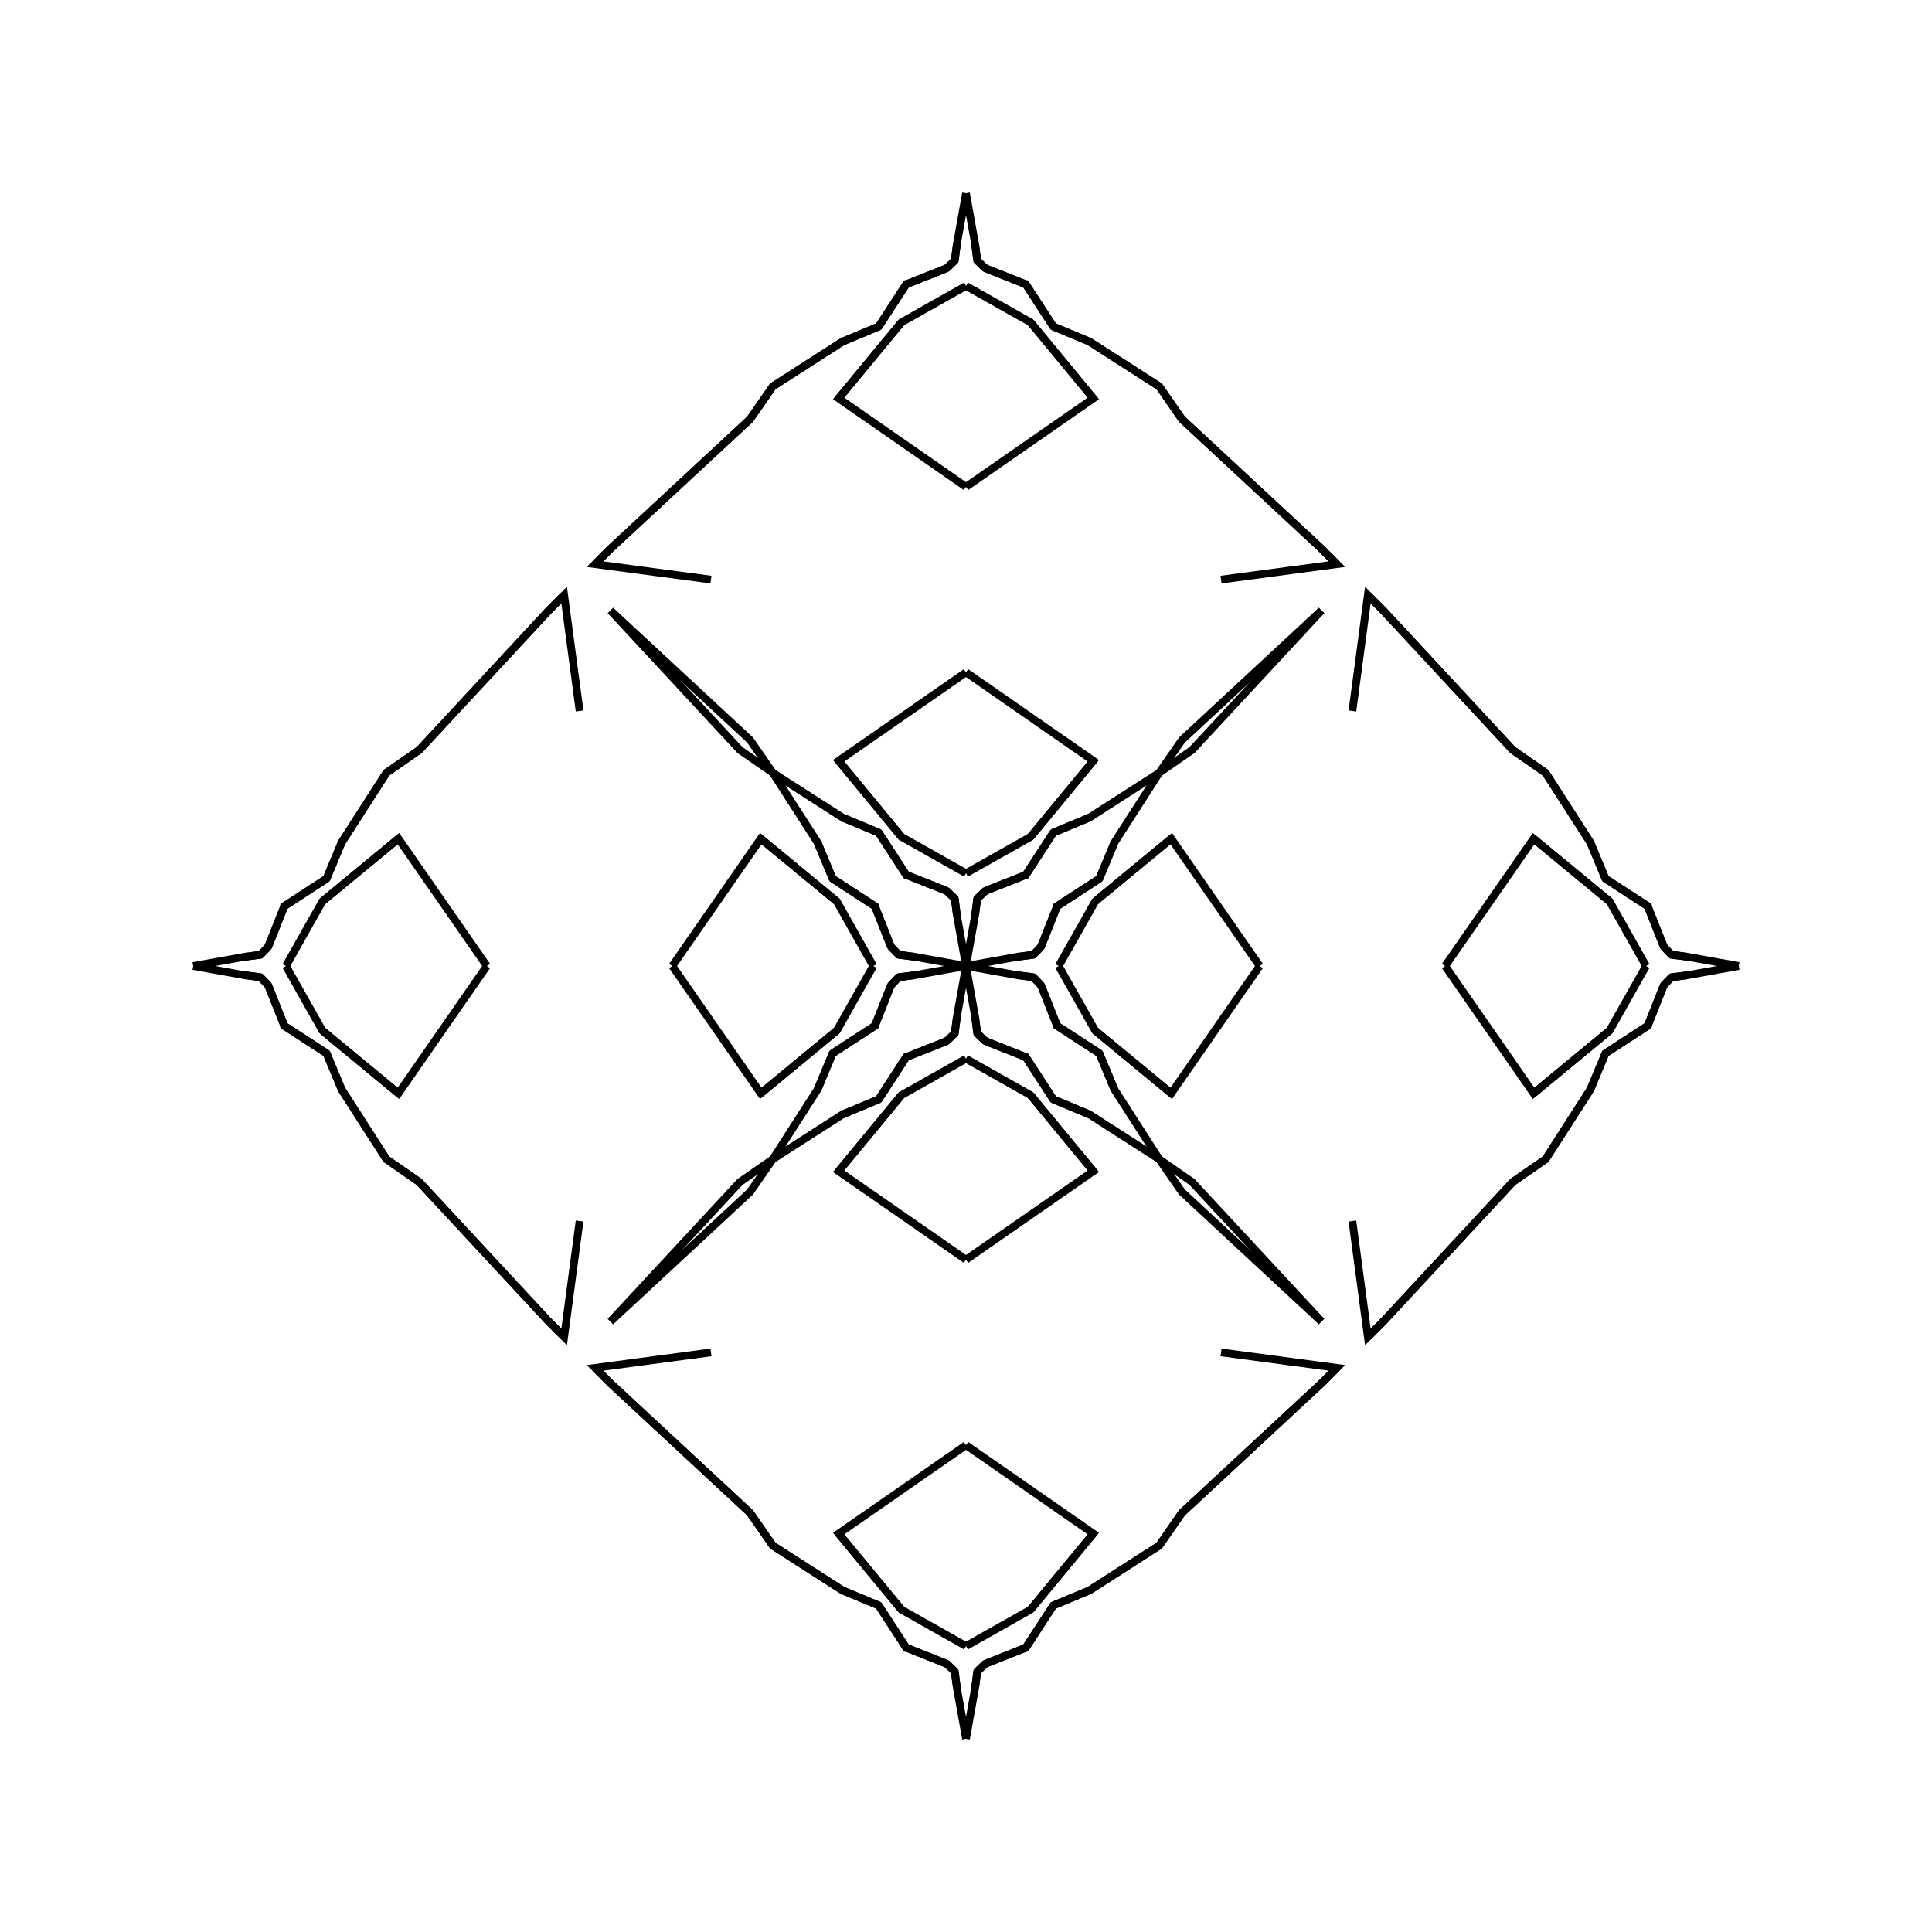
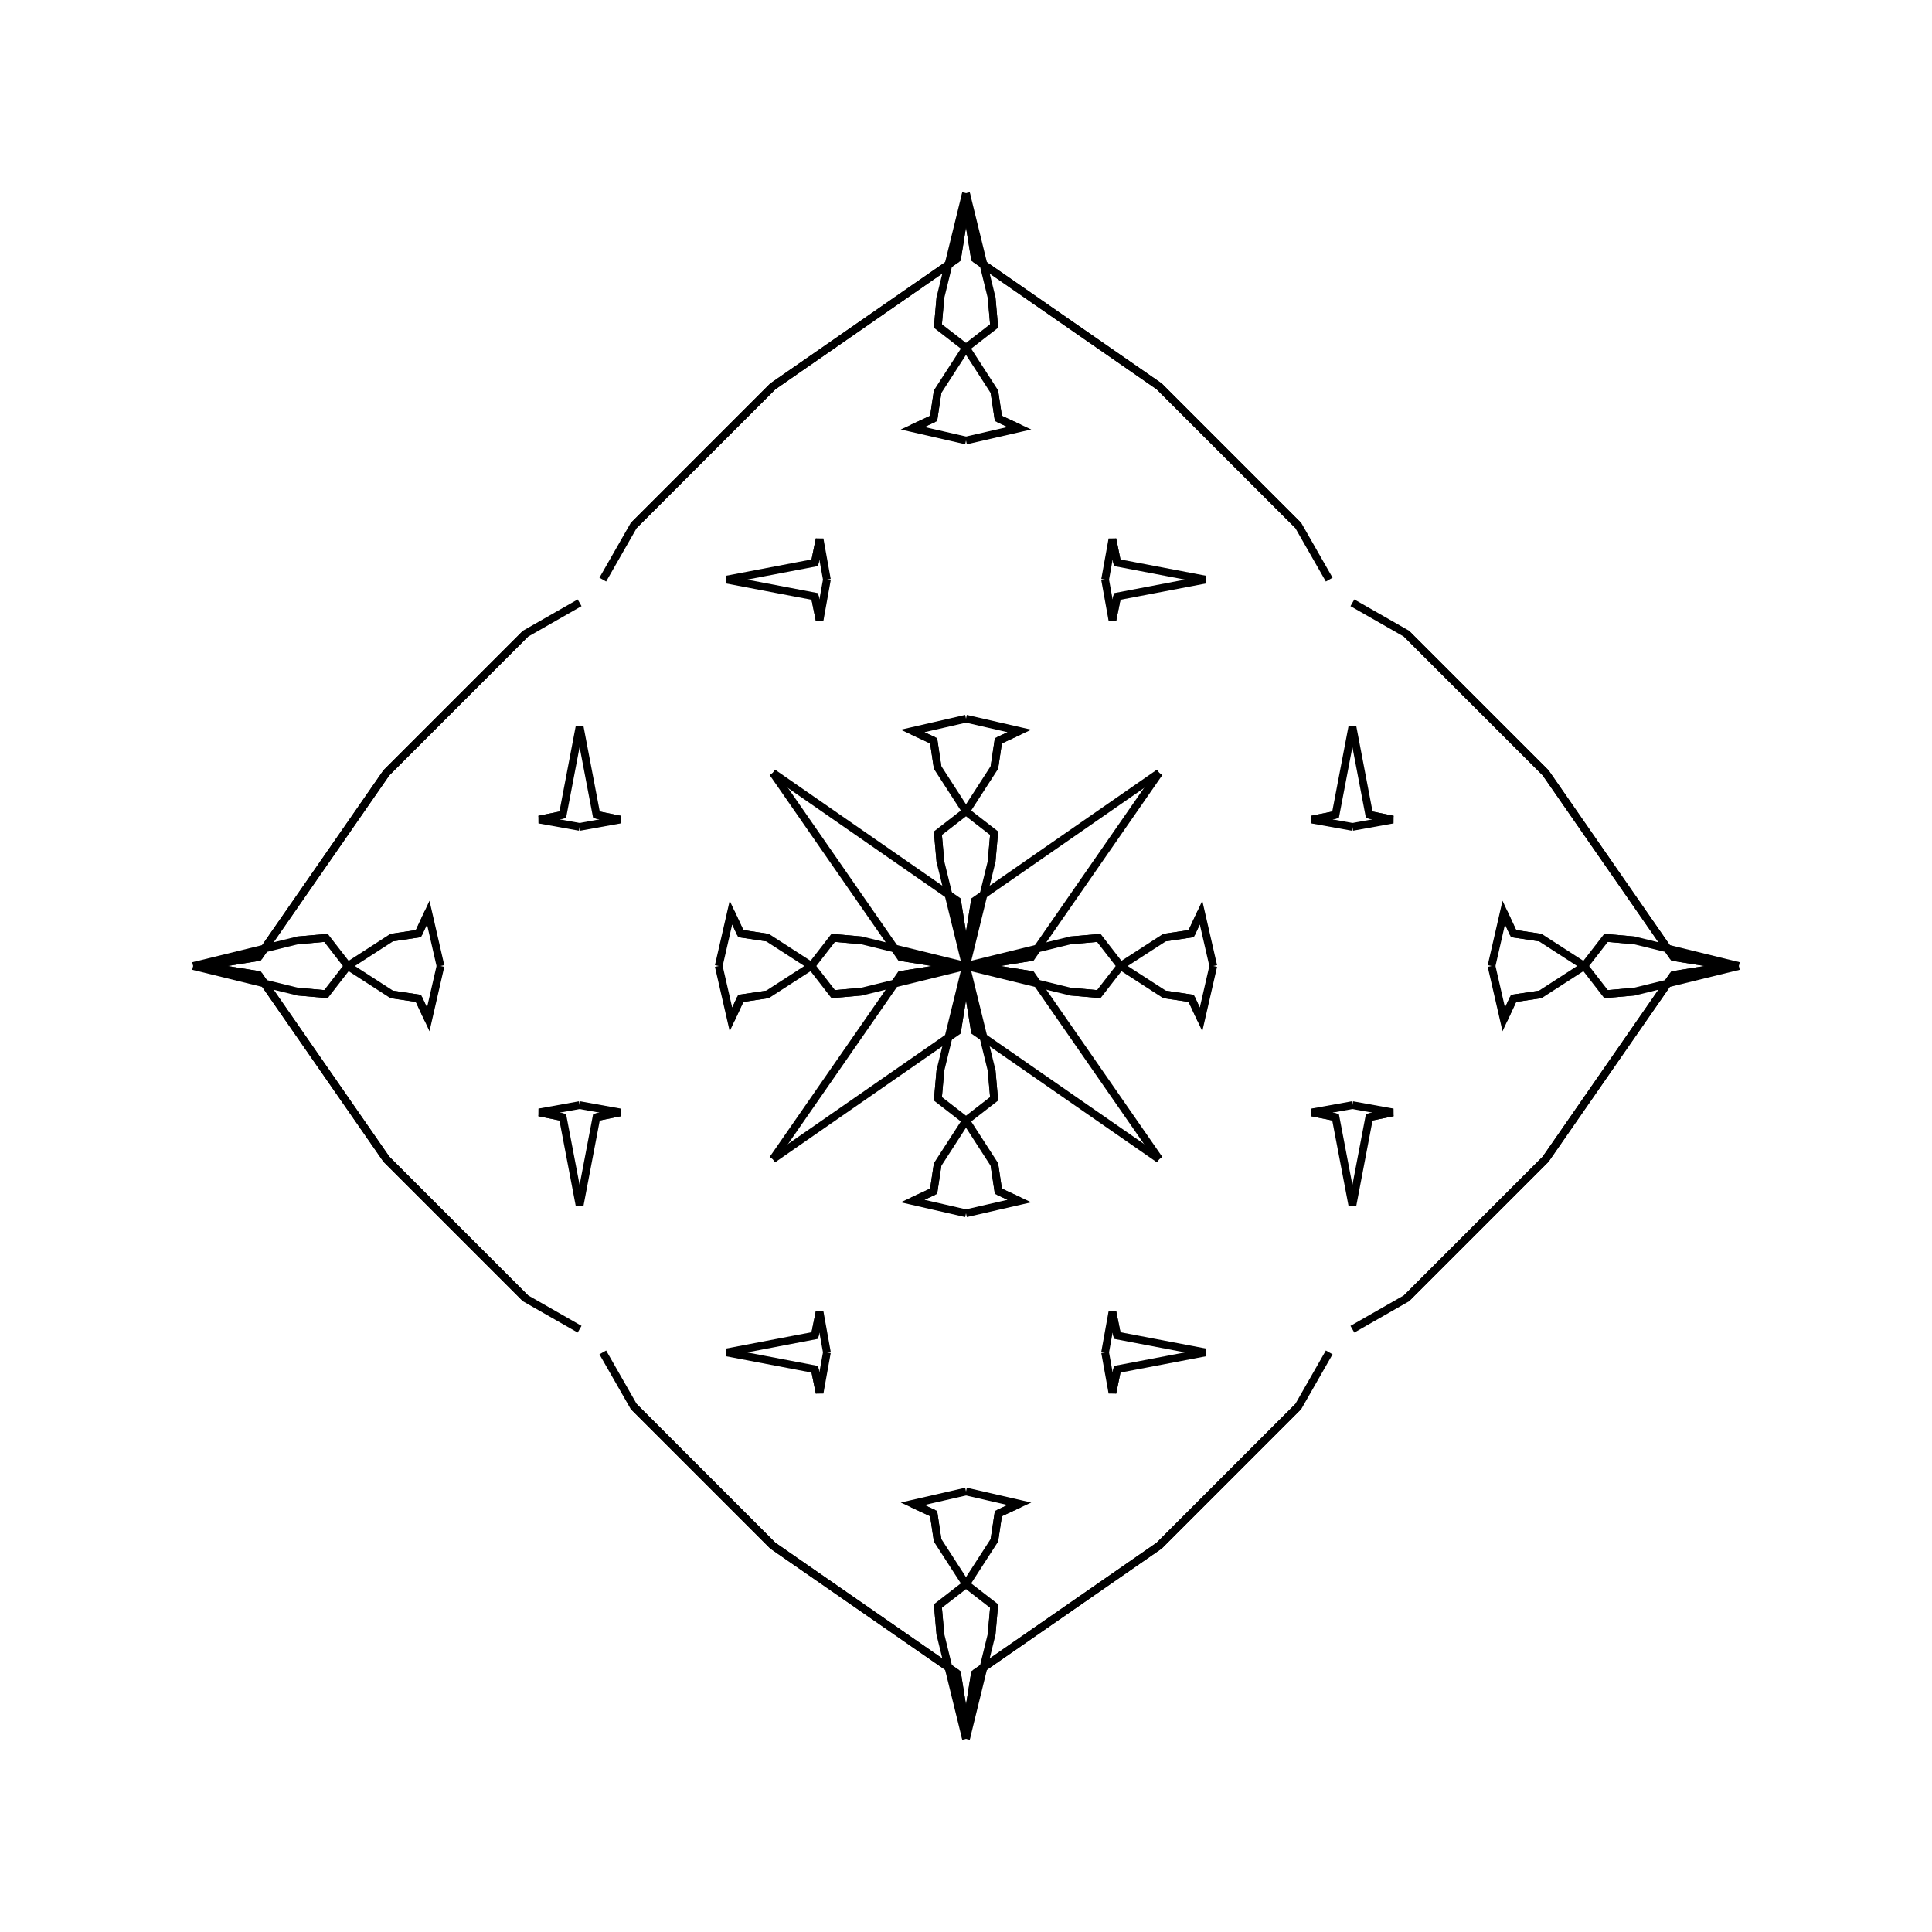
<svg xmlns="http://www.w3.org/2000/svg" width="250" height="250" viewBox="-125.0 -125.0 250 250">
  <defs>
</defs>
-   <path d="M12.0,-0.0 L16.715,-8.357 L26.556,-16.479" fill-opacity="0" stroke="black" stroke-width="1" />
-   <path d="M12.0,-0.0 L16.715,8.357 L26.556,16.479" fill-opacity="0" stroke="black" stroke-width="1" />
-   <path d="M16.715,-8.357 L26.556,-16.479 L38.0,-0.0" fill-opacity="0" stroke="black" stroke-width="1" />
-   <path d="M16.715,8.357 L26.556,16.479 L38.0,-0.0" fill-opacity="0" stroke="black" stroke-width="1" />
-   <path d="M33.0,50.0 L48.0,52.0 L46.0,54.0" fill-opacity="0" stroke="black" stroke-width="1" />
-   <path d="M33.0,-50.0 L48.0,-52.0 L46.0,-54.0" fill-opacity="0" stroke="black" stroke-width="1" />
-   <path d="M48.0,52.0 L46.0,54.0 L27.944,70.754" fill-opacity="0" stroke="black" stroke-width="1" />
-   <path d="M48.0,-52.0 L46.0,-54.0 L27.944,-70.754" fill-opacity="0" stroke="black" stroke-width="1" />
-   <path d="M46.0,-46.0 L29.246,-27.944 L25.0,-25.0" fill-opacity="0" stroke="black" stroke-width="1" />
-   <path d="M46.0,46.0 L29.246,27.944 L25.0,25.0" fill-opacity="0" stroke="black" stroke-width="1" />
-   <path d="M27.944,70.754 L25.0,75.0 L15.972,80.797" fill-opacity="0" stroke="black" stroke-width="1" />
-   <path d="M27.944,-70.754 L25.0,-75.0 L15.972,-80.797" fill-opacity="0" stroke="black" stroke-width="1" />
-   <path d="M25.0,-25.0 L19.203,-15.972 L17.257,-11.296" fill-opacity="0" stroke="black" stroke-width="1" />
-   <path d="M25.0,25.0 L19.203,15.972 L17.257,11.296" fill-opacity="0" stroke="black" stroke-width="1" />
-   <path d="M19.203,-15.972 L17.257,-11.296 L11.742,-7.711" fill-opacity="0" stroke="black" stroke-width="1" />
-   <path d="M19.203,15.972 L17.257,11.296 L11.742,7.711" fill-opacity="0" stroke="black" stroke-width="1" />
-   <path d="M17.257,-11.296 L11.742,-7.711 L11.701,-7.519" fill-opacity="0" stroke="black" stroke-width="1" />
-   <path d="M17.257,11.296 L11.742,7.711 L11.701,7.519" fill-opacity="0" stroke="black" stroke-width="1" />
-   <path d="M11.742,-7.711 L11.701,-7.519 L9.705,-2.485" fill-opacity="0" stroke="black" stroke-width="1" />
-   <path d="M11.742,7.711 L11.701,7.519 L9.705,2.485" fill-opacity="0" stroke="black" stroke-width="1" />
-   <path d="M11.701,-7.519 L9.705,-2.485 L8.713,-1.455" fill-opacity="0" stroke="black" stroke-width="1" />
-   <path d="M11.701,7.519 L9.705,2.485 L8.713,1.455" fill-opacity="0" stroke="black" stroke-width="1" />
-   <path d="M9.705,-2.485 L8.713,-1.455 L6.631,-1.188" fill-opacity="0" stroke="black" stroke-width="1" />
-   <path d="M9.705,2.485 L8.713,1.455 L6.631,1.188" fill-opacity="0" stroke="black" stroke-width="1" />
-   <path d="M8.713,-1.455 L6.631,-1.188 L0.0,-0.0" fill-opacity="0" stroke="black" stroke-width="1" />
-   <path d="M8.713,1.455 L6.631,1.188 L0.0,-0.0" fill-opacity="0" stroke="black" stroke-width="1" />
-   <path d="M-12.0,-0.0 L-16.715,-8.357 L-26.556,-16.479" fill-opacity="0" stroke="black" stroke-width="1" />
-   <path d="M-12.0,-0.0 L-16.715,8.357 L-26.556,16.479" fill-opacity="0" stroke="black" stroke-width="1" />
-   <path d="M-16.715,-8.357 L-26.556,-16.479 L-38.0,-0.0" fill-opacity="0" stroke="black" stroke-width="1" />
-   <path d="M-16.715,8.357 L-26.556,16.479 L-38.0,-0.0" fill-opacity="0" stroke="black" stroke-width="1" />
-   <path d="M-33.0,50.0 L-48.0,52.0 L-46.0,54.0" fill-opacity="0" stroke="black" stroke-width="1" />
-   <path d="M-33.0,-50.0 L-48.0,-52.0 L-46.0,-54.0" fill-opacity="0" stroke="black" stroke-width="1" />
-   <path d="M-48.0,52.0 L-46.0,54.0 L-27.944,70.754" fill-opacity="0" stroke="black" stroke-width="1" />
-   <path d="M-48.0,-52.0 L-46.0,-54.0 L-27.944,-70.754" fill-opacity="0" stroke="black" stroke-width="1" />
-   <path d="M-46.0,-46.0 L-29.246,-27.944 L-25.0,-25.0" fill-opacity="0" stroke="black" stroke-width="1" />
-   <path d="M-46.0,46.0 L-29.246,27.944 L-25.0,25.0" fill-opacity="0" stroke="black" stroke-width="1" />
-   <path d="M-27.944,70.754 L-25.0,75.0 L-15.972,80.797" fill-opacity="0" stroke="black" stroke-width="1" />
-   <path d="M-27.944,-70.754 L-25.0,-75.0 L-15.972,-80.797" fill-opacity="0" stroke="black" stroke-width="1" />
-   <path d="M-25.0,-25.0 L-19.203,-15.972 L-17.257,-11.296" fill-opacity="0" stroke="black" stroke-width="1" />
-   <path d="M-25.0,25.0 L-19.203,15.972 L-17.257,11.296" fill-opacity="0" stroke="black" stroke-width="1" />
-   <path d="M-19.203,-15.972 L-17.257,-11.296 L-11.742,-7.711" fill-opacity="0" stroke="black" stroke-width="1" />
-   <path d="M-19.203,15.972 L-17.257,11.296 L-11.742,7.711" fill-opacity="0" stroke="black" stroke-width="1" />
-   <path d="M-17.257,-11.296 L-11.742,-7.711 L-11.701,-7.519" fill-opacity="0" stroke="black" stroke-width="1" />
-   <path d="M-17.257,11.296 L-11.742,7.711 L-11.701,7.519" fill-opacity="0" stroke="black" stroke-width="1" />
-   <path d="M-11.742,-7.711 L-11.701,-7.519 L-9.705,-2.485" fill-opacity="0" stroke="black" stroke-width="1" />
-   <path d="M-11.742,7.711 L-11.701,7.519 L-9.705,2.485" fill-opacity="0" stroke="black" stroke-width="1" />
-   <path d="M-11.701,-7.519 L-9.705,-2.485 L-8.713,-1.455" fill-opacity="0" stroke="black" stroke-width="1" />
-   <path d="M-11.701,7.519 L-9.705,2.485 L-8.713,1.455" fill-opacity="0" stroke="black" stroke-width="1" />
-   <path d="M-9.705,-2.485 L-8.713,-1.455 L-6.631,-1.188" fill-opacity="0" stroke="black" stroke-width="1" />
-   <path d="M-9.705,2.485 L-8.713,1.455 L-6.631,1.188" fill-opacity="0" stroke="black" stroke-width="1" />
-   <path d="M-8.713,-1.455 L-6.631,-1.188 L0.0,-0.0" fill-opacity="0" stroke="black" stroke-width="1" />
-   <path d="M-8.713,1.455 L-6.631,1.188 L0.0,-0.0" fill-opacity="0" stroke="black" stroke-width="1" />
-   <path d="M88.0,-0.0 L83.285,8.357 L73.444,16.479" fill-opacity="0" stroke="black" stroke-width="1" />
-   <path d="M88.0,-0.0 L83.285,-8.357 L73.444,-16.479" fill-opacity="0" stroke="black" stroke-width="1" />
-   <path d="M83.285,8.357 L73.444,16.479 L62.0,-0.0" fill-opacity="0" stroke="black" stroke-width="1" />
-   <path d="M83.285,-8.357 L73.444,-16.479 L62.0,-0.0" fill-opacity="0" stroke="black" stroke-width="1" />
-   <path d="M50.0,33.0 L52.0,48.0 L54.0,46.0" fill-opacity="0" stroke="black" stroke-width="1" />
-   <path d="M50.0,-33.0 L52.0,-48.0 L54.0,-46.0" fill-opacity="0" stroke="black" stroke-width="1" />
-   <path d="M52.0,48.0 L54.0,46.0 L70.754,27.944" fill-opacity="0" stroke="black" stroke-width="1" />
-   <path d="M52.0,-48.0 L54.0,-46.0 L70.754,-27.944" fill-opacity="0" stroke="black" stroke-width="1" />
-   <path d="M54.0,46.0 L70.754,27.944 L75.0,25.0" fill-opacity="0" stroke="black" stroke-width="1" />
-   <path d="M54.0,-46.0 L70.754,-27.944 L75.0,-25.0" fill-opacity="0" stroke="black" stroke-width="1" />
-   <path d="M70.754,27.944 L75.0,25.0 L80.797,15.972" fill-opacity="0" stroke="black" stroke-width="1" />
-   <path d="M70.754,-27.944 L75.0,-25.0 L80.797,-15.972" fill-opacity="0" stroke="black" stroke-width="1" />
-   <path d="M75.0,25.0 L80.797,15.972 L82.743,11.296" fill-opacity="0" stroke="black" stroke-width="1" />
-   <path d="M75.0,-25.0 L80.797,-15.972 L82.743,-11.296" fill-opacity="0" stroke="black" stroke-width="1" />
-   <path d="M80.797,15.972 L82.743,11.296 L88.258,7.711" fill-opacity="0" stroke="black" stroke-width="1" />
-   <path d="M80.797,-15.972 L82.743,-11.296 L88.258,-7.711" fill-opacity="0" stroke="black" stroke-width="1" />
-   <path d="M82.743,11.296 L88.258,7.711 L88.299,7.519" fill-opacity="0" stroke="black" stroke-width="1" />
-   <path d="M82.743,-11.296 L88.258,-7.711 L88.299,-7.519" fill-opacity="0" stroke="black" stroke-width="1" />
-   <path d="M88.258,7.711 L88.299,7.519 L90.295,2.485" fill-opacity="0" stroke="black" stroke-width="1" />
-   <path d="M88.258,-7.711 L88.299,-7.519 L90.295,-2.485" fill-opacity="0" stroke="black" stroke-width="1" />
-   <path d="M88.299,7.519 L90.295,2.485 L91.287,1.455" fill-opacity="0" stroke="black" stroke-width="1" />
-   <path d="M88.299,-7.519 L90.295,-2.485 L91.287,-1.455" fill-opacity="0" stroke="black" stroke-width="1" />
-   <path d="M90.295,2.485 L91.287,1.455 L93.369,1.188" fill-opacity="0" stroke="black" stroke-width="1" />
-   <path d="M90.295,-2.485 L91.287,-1.455 L93.369,-1.188" fill-opacity="0" stroke="black" stroke-width="1" />
-   <path d="M91.287,1.455 L93.369,1.188 L100.0,-0.0" fill-opacity="0" stroke="black" stroke-width="1" />
-   <path d="M91.287,-1.455 L93.369,-1.188 L100.0,-0.0" fill-opacity="0" stroke="black" stroke-width="1" />
-   <path d="M0.0,-12.0 L8.357,-16.715 L16.479,-26.556" fill-opacity="0" stroke="black" stroke-width="1" />
-   <path d="M0.0,12.0 L8.357,16.715 L16.479,26.556" fill-opacity="0" stroke="black" stroke-width="1" />
-   <path d="M0.0,88.0 L8.357,83.285 L16.479,73.444" fill-opacity="0" stroke="black" stroke-width="1" />
-   <path d="M0.0,-88.0 L8.357,-83.285 L16.479,-73.444" fill-opacity="0" stroke="black" stroke-width="1" />
-   <path d="M8.357,-16.715 L16.479,-26.556 L0.0,-38.0" fill-opacity="0" stroke="black" stroke-width="1" />
-   <path d="M8.357,16.715 L16.479,26.556 L0.0,38.0" fill-opacity="0" stroke="black" stroke-width="1" />
-   <path d="M8.357,83.285 L16.479,73.444 L0.0,62.0" fill-opacity="0" stroke="black" stroke-width="1" />
-   <path d="M8.357,-83.285 L16.479,-73.444 L0.0,-62.0" fill-opacity="0" stroke="black" stroke-width="1" />
-   <path d="M46.0,-46.0 L27.944,-29.246 L25.0,-25.0" fill-opacity="0" stroke="black" stroke-width="1" />
-   <path d="M46.0,46.0 L27.944,29.246 L25.0,25.0" fill-opacity="0" stroke="black" stroke-width="1" />
-   <path d="M46.0,54.0 L27.944,70.754 L25.0,75.0" fill-opacity="0" stroke="black" stroke-width="1" />
-   <path d="M46.0,-54.0 L27.944,-70.754 L25.0,-75.0" fill-opacity="0" stroke="black" stroke-width="1" />
-   <path d="M25.0,-25.0 L15.972,-19.203 L11.296,-17.257" fill-opacity="0" stroke="black" stroke-width="1" />
-   <path d="M25.0,25.0 L15.972,19.203 L11.296,17.257" fill-opacity="0" stroke="black" stroke-width="1" />
-   <path d="M25.0,75.0 L15.972,80.797 L11.296,82.743" fill-opacity="0" stroke="black" stroke-width="1" />
-   <path d="M25.0,-75.0 L15.972,-80.797 L11.296,-82.743" fill-opacity="0" stroke="black" stroke-width="1" />
-   <path d="M15.972,-19.203 L11.296,-17.257 L7.711,-11.742" fill-opacity="0" stroke="black" stroke-width="1" />
-   <path d="M15.972,19.203 L11.296,17.257 L7.711,11.742" fill-opacity="0" stroke="black" stroke-width="1" />
-   <path d="M15.972,80.797 L11.296,82.743 L7.711,88.258" fill-opacity="0" stroke="black" stroke-width="1" />
-   <path d="M15.972,-80.797 L11.296,-82.743 L7.711,-88.258" fill-opacity="0" stroke="black" stroke-width="1" />
-   <path d="M11.296,-17.257 L7.711,-11.742 L7.519,-11.701" fill-opacity="0" stroke="black" stroke-width="1" />
-   <path d="M11.296,17.257 L7.711,11.742 L7.519,11.701" fill-opacity="0" stroke="black" stroke-width="1" />
-   <path d="M11.296,82.743 L7.711,88.258 L7.519,88.299" fill-opacity="0" stroke="black" stroke-width="1" />
-   <path d="M11.296,-82.743 L7.711,-88.258 L7.519,-88.299" fill-opacity="0" stroke="black" stroke-width="1" />
-   <path d="M7.711,-11.742 L7.519,-11.701 L2.485,-9.705" fill-opacity="0" stroke="black" stroke-width="1" />
-   <path d="M7.711,11.742 L7.519,11.701 L2.485,9.705" fill-opacity="0" stroke="black" stroke-width="1" />
-   <path d="M7.711,88.258 L7.519,88.299 L2.485,90.295" fill-opacity="0" stroke="black" stroke-width="1" />
-   <path d="M7.711,-88.258 L7.519,-88.299 L2.485,-90.295" fill-opacity="0" stroke="black" stroke-width="1" />
-   <path d="M7.519,-11.701 L2.485,-9.705 L1.455,-8.713" fill-opacity="0" stroke="black" stroke-width="1" />
-   <path d="M7.519,11.701 L2.485,9.705 L1.455,8.713" fill-opacity="0" stroke="black" stroke-width="1" />
-   <path d="M7.519,88.299 L2.485,90.295 L1.455,91.287" fill-opacity="0" stroke="black" stroke-width="1" />
-   <path d="M7.519,-88.299 L2.485,-90.295 L1.455,-91.287" fill-opacity="0" stroke="black" stroke-width="1" />
-   <path d="M2.485,-9.705 L1.455,-8.713 L1.188,-6.631" fill-opacity="0" stroke="black" stroke-width="1" />
-   <path d="M2.485,9.705 L1.455,8.713 L1.188,6.631" fill-opacity="0" stroke="black" stroke-width="1" />
-   <path d="M2.485,90.295 L1.455,91.287 L1.188,93.369" fill-opacity="0" stroke="black" stroke-width="1" />
-   <path d="M2.485,-90.295 L1.455,-91.287 L1.188,-93.369" fill-opacity="0" stroke="black" stroke-width="1" />
-   <path d="M1.455,-8.713 L1.188,-6.631 L0.0,-0.0" fill-opacity="0" stroke="black" stroke-width="1" />
-   <path d="M1.455,8.713 L1.188,6.631 L0.0,-0.0" fill-opacity="0" stroke="black" stroke-width="1" />
-   <path d="M1.455,91.287 L1.188,93.369 L0.0,100.0" fill-opacity="0" stroke="black" stroke-width="1" />
-   <path d="M1.455,-91.287 L1.188,-93.369 L0.0,-100.0" fill-opacity="0" stroke="black" stroke-width="1" />
-   <path d="M0.0,88.0 L-8.357,83.285 L-16.479,73.444" fill-opacity="0" stroke="black" stroke-width="1" />
-   <path d="M0.0,-12.0 L-8.357,-16.715 L-16.479,-26.556" fill-opacity="0" stroke="black" stroke-width="1" />
-   <path d="M0.0,12.0 L-8.357,16.715 L-16.479,26.556" fill-opacity="0" stroke="black" stroke-width="1" />
-   <path d="M0.0,-88.0 L-8.357,-83.285 L-16.479,-73.444" fill-opacity="0" stroke="black" stroke-width="1" />
-   <path d="M-8.357,83.285 L-16.479,73.444 L0.0,62.0" fill-opacity="0" stroke="black" stroke-width="1" />
-   <path d="M-8.357,-16.715 L-16.479,-26.556 L0.0,-38.0" fill-opacity="0" stroke="black" stroke-width="1" />
-   <path d="M-8.357,16.715 L-16.479,26.556 L0.0,38.0" fill-opacity="0" stroke="black" stroke-width="1" />
-   <path d="M-8.357,-83.285 L-16.479,-73.444 L0.0,-62.0" fill-opacity="0" stroke="black" stroke-width="1" />
-   <path d="M-46.0,54.0 L-27.944,70.754 L-25.0,75.0" fill-opacity="0" stroke="black" stroke-width="1" />
-   <path d="M-46.0,-46.0 L-27.944,-29.246 L-25.0,-25.0" fill-opacity="0" stroke="black" stroke-width="1" />
-   <path d="M-46.0,46.0 L-27.944,29.246 L-25.0,25.0" fill-opacity="0" stroke="black" stroke-width="1" />
-   <path d="M-46.0,-54.0 L-27.944,-70.754 L-25.0,-75.0" fill-opacity="0" stroke="black" stroke-width="1" />
-   <path d="M-25.0,75.0 L-15.972,80.797 L-11.296,82.743" fill-opacity="0" stroke="black" stroke-width="1" />
-   <path d="M-25.0,-25.0 L-15.972,-19.203 L-11.296,-17.257" fill-opacity="0" stroke="black" stroke-width="1" />
-   <path d="M-25.0,25.0 L-15.972,19.203 L-11.296,17.257" fill-opacity="0" stroke="black" stroke-width="1" />
-   <path d="M-25.0,-75.0 L-15.972,-80.797 L-11.296,-82.743" fill-opacity="0" stroke="black" stroke-width="1" />
-   <path d="M-15.972,80.797 L-11.296,82.743 L-7.711,88.258" fill-opacity="0" stroke="black" stroke-width="1" />
-   <path d="M-15.972,-19.203 L-11.296,-17.257 L-7.711,-11.742" fill-opacity="0" stroke="black" stroke-width="1" />
-   <path d="M-15.972,19.203 L-11.296,17.257 L-7.711,11.742" fill-opacity="0" stroke="black" stroke-width="1" />
-   <path d="M-15.972,-80.797 L-11.296,-82.743 L-7.711,-88.258" fill-opacity="0" stroke="black" stroke-width="1" />
-   <path d="M-11.296,82.743 L-7.711,88.258 L-7.519,88.299" fill-opacity="0" stroke="black" stroke-width="1" />
-   <path d="M-11.296,-17.257 L-7.711,-11.742 L-7.519,-11.701" fill-opacity="0" stroke="black" stroke-width="1" />
-   <path d="M-11.296,17.257 L-7.711,11.742 L-7.519,11.701" fill-opacity="0" stroke="black" stroke-width="1" />
-   <path d="M-11.296,-82.743 L-7.711,-88.258 L-7.519,-88.299" fill-opacity="0" stroke="black" stroke-width="1" />
-   <path d="M-7.711,88.258 L-7.519,88.299 L-2.485,90.295" fill-opacity="0" stroke="black" stroke-width="1" />
-   <path d="M-7.711,-11.742 L-7.519,-11.701 L-2.485,-9.705" fill-opacity="0" stroke="black" stroke-width="1" />
-   <path d="M-7.711,11.742 L-7.519,11.701 L-2.485,9.705" fill-opacity="0" stroke="black" stroke-width="1" />
-   <path d="M-7.711,-88.258 L-7.519,-88.299 L-2.485,-90.295" fill-opacity="0" stroke="black" stroke-width="1" />
-   <path d="M-7.519,88.299 L-2.485,90.295 L-1.455,91.287" fill-opacity="0" stroke="black" stroke-width="1" />
-   <path d="M-7.519,-11.701 L-2.485,-9.705 L-1.455,-8.713" fill-opacity="0" stroke="black" stroke-width="1" />
-   <path d="M-7.519,11.701 L-2.485,9.705 L-1.455,8.713" fill-opacity="0" stroke="black" stroke-width="1" />
-   <path d="M-7.519,-88.299 L-2.485,-90.295 L-1.455,-91.287" fill-opacity="0" stroke="black" stroke-width="1" />
-   <path d="M-2.485,90.295 L-1.455,91.287 L-1.188,93.369" fill-opacity="0" stroke="black" stroke-width="1" />
-   <path d="M-2.485,-9.705 L-1.455,-8.713 L-1.188,-6.631" fill-opacity="0" stroke="black" stroke-width="1" />
-   <path d="M-2.485,9.705 L-1.455,8.713 L-1.188,6.631" fill-opacity="0" stroke="black" stroke-width="1" />
-   <path d="M-2.485,-90.295 L-1.455,-91.287 L-1.188,-93.369" fill-opacity="0" stroke="black" stroke-width="1" />
-   <path d="M-1.455,91.287 L-1.188,93.369 L0.0,100.0" fill-opacity="0" stroke="black" stroke-width="1" />
-   <path d="M-1.455,-8.713 L-1.188,-6.631 L0.0,-0.0" fill-opacity="0" stroke="black" stroke-width="1" />
-   <path d="M-1.455,8.713 L-1.188,6.631 L0.0,-0.0" fill-opacity="0" stroke="black" stroke-width="1" />
-   <path d="M-1.455,-91.287 L-1.188,-93.369 L0.0,-100.0" fill-opacity="0" stroke="black" stroke-width="1" />
-   <path d="M-88.0,-0.0 L-83.285,-8.357 L-73.444,-16.479" fill-opacity="0" stroke="black" stroke-width="1" />
-   <path d="M-88.0,-0.0 L-83.285,8.357 L-73.444,16.479" fill-opacity="0" stroke="black" stroke-width="1" />
-   <path d="M-83.285,-8.357 L-73.444,-16.479 L-62.0,-0.0" fill-opacity="0" stroke="black" stroke-width="1" />
-   <path d="M-83.285,8.357 L-73.444,16.479 L-62.0,-0.0" fill-opacity="0" stroke="black" stroke-width="1" />
-   <path d="M-50.0,-33.0 L-52.0,-48.0 L-54.0,-46.0" fill-opacity="0" stroke="black" stroke-width="1" />
-   <path d="M-50.0,33.0 L-52.0,48.0 L-54.0,46.0" fill-opacity="0" stroke="black" stroke-width="1" />
-   <path d="M-52.0,-48.0 L-54.0,-46.0 L-70.754,-27.944" fill-opacity="0" stroke="black" stroke-width="1" />
-   <path d="M-52.0,48.0 L-54.0,46.0 L-70.754,27.944" fill-opacity="0" stroke="black" stroke-width="1" />
-   <path d="M-54.0,-46.0 L-70.754,-27.944 L-75.0,-25.0" fill-opacity="0" stroke="black" stroke-width="1" />
-   <path d="M-54.0,46.0 L-70.754,27.944 L-75.0,25.0" fill-opacity="0" stroke="black" stroke-width="1" />
-   <path d="M-70.754,-27.944 L-75.0,-25.0 L-80.797,-15.972" fill-opacity="0" stroke="black" stroke-width="1" />
-   <path d="M-70.754,27.944 L-75.0,25.0 L-80.797,15.972" fill-opacity="0" stroke="black" stroke-width="1" />
-   <path d="M-75.0,-25.0 L-80.797,-15.972 L-82.743,-11.296" fill-opacity="0" stroke="black" stroke-width="1" />
-   <path d="M-75.0,25.0 L-80.797,15.972 L-82.743,11.296" fill-opacity="0" stroke="black" stroke-width="1" />
-   <path d="M-80.797,-15.972 L-82.743,-11.296 L-88.258,-7.711" fill-opacity="0" stroke="black" stroke-width="1" />
-   <path d="M-80.797,15.972 L-82.743,11.296 L-88.258,7.711" fill-opacity="0" stroke="black" stroke-width="1" />
-   <path d="M-82.743,-11.296 L-88.258,-7.711 L-88.299,-7.519" fill-opacity="0" stroke="black" stroke-width="1" />
-   <path d="M-82.743,11.296 L-88.258,7.711 L-88.299,7.519" fill-opacity="0" stroke="black" stroke-width="1" />
-   <path d="M-88.258,-7.711 L-88.299,-7.519 L-90.295,-2.485" fill-opacity="0" stroke="black" stroke-width="1" />
-   <path d="M-88.258,7.711 L-88.299,7.519 L-90.295,2.485" fill-opacity="0" stroke="black" stroke-width="1" />
-   <path d="M-88.299,-7.519 L-90.295,-2.485 L-91.287,-1.455" fill-opacity="0" stroke="black" stroke-width="1" />
-   <path d="M-88.299,7.519 L-90.295,2.485 L-91.287,1.455" fill-opacity="0" stroke="black" stroke-width="1" />
-   <path d="M-90.295,-2.485 L-91.287,-1.455 L-93.369,-1.188" fill-opacity="0" stroke="black" stroke-width="1" />
-   <path d="M-90.295,2.485 L-91.287,1.455 L-93.369,1.188" fill-opacity="0" stroke="black" stroke-width="1" />
-   <path d="M-91.287,-1.455 L-93.369,-1.188 L-100.0,-0.0" fill-opacity="0" stroke="black" stroke-width="1" />
-   <path d="M-91.287,1.455 L-93.369,1.188 L-100.0,-0.0" fill-opacity="0" stroke="black" stroke-width="1" />
+   <path d="M0.0,-0.0 L13.509,-3.314 L17.181,-3.638" fill-opacity="0" stroke="black" stroke-width="1" />
+   <path d="M0.0,-0.0 L13.509,3.314 L17.181,3.638" fill-opacity="0" stroke="black" stroke-width="1" />
+   <path d="M13.509,-3.314 L17.181,-3.638 L20.0,-0.0" fill-opacity="0" stroke="black" stroke-width="1" />
+   <path d="M13.509,3.314 L17.181,3.638 L20.0,-0.0" fill-opacity="0" stroke="black" stroke-width="1" />
+   <path d="M20.0,-0.0 L25.682,-3.671 L29.147,-4.191" fill-opacity="0" stroke="black" stroke-width="1" />
+   <path d="M20.0,-0.0 L25.682,3.671 L29.147,4.191" fill-opacity="0" stroke="black" stroke-width="1" />
+   <path d="M25.682,-3.671 L29.147,-4.191 L30.414,-6.913" fill-opacity="0" stroke="black" stroke-width="1" />
+   <path d="M25.682,3.671 L29.147,4.191 L30.414,6.913" fill-opacity="0" stroke="black" stroke-width="1" />
+   <path d="M29.147,-4.191 L30.414,-6.913 L32.0,-0.0" fill-opacity="0" stroke="black" stroke-width="1" />
+   <path d="M29.147,4.191 L30.414,6.913 L32.0,-0.0" fill-opacity="0" stroke="black" stroke-width="1" />
+   <path d="M50.0,-18.0 L44.764,-18.944 L47.819,-19.563" fill-opacity="0" stroke="black" stroke-width="1" />
+   <path d="M50.0,18.0 L44.764,18.944 L47.819,19.563" fill-opacity="0" stroke="black" stroke-width="1" />
+   <path d="M44.764,-18.944 L47.819,-19.563 L50.0,-31.0" fill-opacity="0" stroke="black" stroke-width="1" />
+   <path d="M44.764,18.944 L47.819,19.563 L50.0,31.0" fill-opacity="0" stroke="black" stroke-width="1" />
+   <path d="M47.0,50.0 L43.0,57.0 L42.0,58.0" fill-opacity="0" stroke="black" stroke-width="1" />
+   <path d="M47.0,-50.0 L43.0,-57.0 L42.0,-58.0" fill-opacity="0" stroke="black" stroke-width="1" />
+   <path d="M43.0,57.0 L42.0,58.0 L25.0,75.0" fill-opacity="0" stroke="black" stroke-width="1" />
+   <path d="M43.0,-57.0 L42.0,-58.0 L25.0,-75.0" fill-opacity="0" stroke="black" stroke-width="1" />
+   <path d="M42.0,58.0 L25.0,75.0 L1.155,91.539" fill-opacity="0" stroke="black" stroke-width="1" />
+   <path d="M42.0,-58.0 L25.0,-75.0 L1.155,-91.539" fill-opacity="0" stroke="black" stroke-width="1" />
+   <path d="M25.0,-25.0 L8.461,-1.155 L3.795,-0.406" fill-opacity="0" stroke="black" stroke-width="1" />
+   <path d="M25.0,25.0 L8.461,1.155 L3.795,0.406" fill-opacity="0" stroke="black" stroke-width="1" />
+   <path d="M8.461,-1.155 L3.795,-0.406 L1.172,-0.135" fill-opacity="0" stroke="black" stroke-width="1" />
+   <path d="M8.461,1.155 L3.795,0.406 L1.172,0.135" fill-opacity="0" stroke="black" stroke-width="1" />
+   <path d="M3.795,-0.406 L1.172,-0.135 L0.0,-0.0" fill-opacity="0" stroke="black" stroke-width="1" />
+   <path d="M3.795,0.406 L1.172,0.135 L0.0,-0.0" fill-opacity="0" stroke="black" stroke-width="1" />
+   <path d="M0.0,-0.0 L-13.509,-3.314 L-17.181,-3.638" fill-opacity="0" stroke="black" stroke-width="1" />
+   <path d="M0.0,-0.0 L-13.509,3.314 L-17.181,3.638" fill-opacity="0" stroke="black" stroke-width="1" />
+   <path d="M-13.509,-3.314 L-17.181,-3.638 L-20.0,-0.0" fill-opacity="0" stroke="black" stroke-width="1" />
+   <path d="M-13.509,3.314 L-17.181,3.638 L-20.0,-0.0" fill-opacity="0" stroke="black" stroke-width="1" />
+   <path d="M-20.0,-0.0 L-25.682,-3.671 L-29.147,-4.191" fill-opacity="0" stroke="black" stroke-width="1" />
+   <path d="M-20.0,-0.0 L-25.682,3.671 L-29.147,4.191" fill-opacity="0" stroke="black" stroke-width="1" />
+   <path d="M-25.682,-3.671 L-29.147,-4.191 L-30.414,-6.913" fill-opacity="0" stroke="black" stroke-width="1" />
+   <path d="M-25.682,3.671 L-29.147,4.191 L-30.414,6.913" fill-opacity="0" stroke="black" stroke-width="1" />
+   <path d="M-29.147,-4.191 L-30.414,-6.913 L-32.0,-0.0" fill-opacity="0" stroke="black" stroke-width="1" />
+   <path d="M-29.147,4.191 L-30.414,6.913 L-32.0,-0.0" fill-opacity="0" stroke="black" stroke-width="1" />
+   <path d="M-50.0,-18.0 L-44.764,-18.944 L-47.819,-19.563" fill-opacity="0" stroke="black" stroke-width="1" />
+   <path d="M-50.0,18.0 L-44.764,18.944 L-47.819,19.563" fill-opacity="0" stroke="black" stroke-width="1" />
+   <path d="M-44.764,-18.944 L-47.819,-19.563 L-50.0,-31.0" fill-opacity="0" stroke="black" stroke-width="1" />
+   <path d="M-44.764,18.944 L-47.819,19.563 L-50.0,31.0" fill-opacity="0" stroke="black" stroke-width="1" />
+   <path d="M-47.0,50.0 L-43.0,57.0 L-42.0,58.0" fill-opacity="0" stroke="black" stroke-width="1" />
+   <path d="M-47.0,-50.0 L-43.0,-57.0 L-42.0,-58.0" fill-opacity="0" stroke="black" stroke-width="1" />
+   <path d="M-43.0,57.0 L-42.0,58.0 L-25.0,75.0" fill-opacity="0" stroke="black" stroke-width="1" />
+   <path d="M-43.0,-57.0 L-42.0,-58.0 L-25.0,-75.0" fill-opacity="0" stroke="black" stroke-width="1" />
+   <path d="M-42.0,58.0 L-25.0,75.0 L-1.155,91.539" fill-opacity="0" stroke="black" stroke-width="1" />
+   <path d="M-42.0,-58.0 L-25.0,-75.0 L-1.155,-91.539" fill-opacity="0" stroke="black" stroke-width="1" />
+   <path d="M-25.0,-25.0 L-8.461,-1.155 L-3.795,-0.406" fill-opacity="0" stroke="black" stroke-width="1" />
+   <path d="M-25.0,25.0 L-8.461,1.155 L-3.795,0.406" fill-opacity="0" stroke="black" stroke-width="1" />
+   <path d="M-8.461,-1.155 L-3.795,-0.406 L-1.172,-0.135" fill-opacity="0" stroke="black" stroke-width="1" />
+   <path d="M-8.461,1.155 L-3.795,0.406 L-1.172,0.135" fill-opacity="0" stroke="black" stroke-width="1" />
+   <path d="M-3.795,-0.406 L-1.172,-0.135 L0.0,-0.0" fill-opacity="0" stroke="black" stroke-width="1" />
+   <path d="M-3.795,0.406 L-1.172,0.135 L0.0,-0.0" fill-opacity="0" stroke="black" stroke-width="1" />
+   <path d="M100.0,-0.0 L86.491,3.314 L82.819,3.638" fill-opacity="0" stroke="black" stroke-width="1" />
+   <path d="M100.0,-0.0 L86.491,-3.314 L82.819,-3.638" fill-opacity="0" stroke="black" stroke-width="1" />
+   <path d="M86.491,3.314 L82.819,3.638 L80.0,-0.0" fill-opacity="0" stroke="black" stroke-width="1" />
+   <path d="M86.491,-3.314 L82.819,-3.638 L80.0,-0.0" fill-opacity="0" stroke="black" stroke-width="1" />
+   <path d="M80.0,-0.0 L74.318,3.671 L70.853,4.191" fill-opacity="0" stroke="black" stroke-width="1" />
+   <path d="M80.0,-0.0 L74.318,-3.671 L70.853,-4.191" fill-opacity="0" stroke="black" stroke-width="1" />
+   <path d="M74.318,3.671 L70.853,4.191 L69.586,6.913" fill-opacity="0" stroke="black" stroke-width="1" />
+   <path d="M74.318,-3.671 L70.853,-4.191 L69.586,-6.913" fill-opacity="0" stroke="black" stroke-width="1" />
+   <path d="M70.853,4.191 L69.586,6.913 L68.0,-0.0" fill-opacity="0" stroke="black" stroke-width="1" />
+   <path d="M70.853,-4.191 L69.586,-6.913 L68.0,-0.0" fill-opacity="0" stroke="black" stroke-width="1" />
+   <path d="M50.0,18.0 L55.236,18.944 L52.181,19.563" fill-opacity="0" stroke="black" stroke-width="1" />
+   <path d="M50.0,-18.0 L55.236,-18.944 L52.181,-19.563" fill-opacity="0" stroke="black" stroke-width="1" />
+   <path d="M55.236,18.944 L52.181,19.563 L50.0,31.0" fill-opacity="0" stroke="black" stroke-width="1" />
+   <path d="M55.236,-18.944 L52.181,-19.563 L50.0,-31.0" fill-opacity="0" stroke="black" stroke-width="1" />
+   <path d="M50.0,47.0 L57.0,43.0 L58.0,42.0" fill-opacity="0" stroke="black" stroke-width="1" />
+   <path d="M50.0,-47.0 L57.0,-43.0 L58.0,-42.0" fill-opacity="0" stroke="black" stroke-width="1" />
+   <path d="M57.0,43.0 L58.0,42.0 L75.0,25.0" fill-opacity="0" stroke="black" stroke-width="1" />
+   <path d="M57.0,-43.0 L58.0,-42.0 L75.0,-25.0" fill-opacity="0" stroke="black" stroke-width="1" />
+   <path d="M58.0,42.0 L75.0,25.0 L91.539,1.155" fill-opacity="0" stroke="black" stroke-width="1" />
+   <path d="M58.0,-42.0 L75.0,-25.0 L91.539,-1.155" fill-opacity="0" stroke="black" stroke-width="1" />
+   <path d="M75.0,25.0 L91.539,1.155 L96.205,0.406" fill-opacity="0" stroke="black" stroke-width="1" />
+   <path d="M75.0,-25.0 L91.539,-1.155 L96.205,-0.406" fill-opacity="0" stroke="black" stroke-width="1" />
+   <path d="M91.539,1.155 L96.205,0.406 L98.828,0.135" fill-opacity="0" stroke="black" stroke-width="1" />
+   <path d="M91.539,-1.155 L96.205,-0.406 L98.828,-0.135" fill-opacity="0" stroke="black" stroke-width="1" />
+   <path d="M96.205,0.406 L98.828,0.135 L100.0,-0.0" fill-opacity="0" stroke="black" stroke-width="1" />
+   <path d="M96.205,-0.406 L98.828,-0.135 L100.0,-0.0" fill-opacity="0" stroke="black" stroke-width="1" />
+   <path d="M0.0,-0.0 L3.314,-13.509 L3.638,-17.181" fill-opacity="0" stroke="black" stroke-width="1" />
+   <path d="M0.0,-0.0 L3.314,13.509 L3.638,17.181" fill-opacity="0" stroke="black" stroke-width="1" />
+   <path d="M0.0,100.0 L3.314,86.491 L3.638,82.819" fill-opacity="0" stroke="black" stroke-width="1" />
+   <path d="M0.0,-100.0 L3.314,-86.491 L3.638,-82.819" fill-opacity="0" stroke="black" stroke-width="1" />
+   <path d="M3.314,-13.509 L3.638,-17.181 L0.0,-20.0" fill-opacity="0" stroke="black" stroke-width="1" />
+   <path d="M3.314,13.509 L3.638,17.181 L0.0,20.0" fill-opacity="0" stroke="black" stroke-width="1" />
+   <path d="M3.314,86.491 L3.638,82.819 L0.0,80.0" fill-opacity="0" stroke="black" stroke-width="1" />
+   <path d="M3.314,-86.491 L3.638,-82.819 L0.0,-80.0" fill-opacity="0" stroke="black" stroke-width="1" />
+   <path d="M0.0,-20.0 L3.671,-25.682 L4.191,-29.147" fill-opacity="0" stroke="black" stroke-width="1" />
+   <path d="M0.0,20.0 L3.671,25.682 L4.191,29.147" fill-opacity="0" stroke="black" stroke-width="1" />
+   <path d="M0.0,80.0 L3.671,74.318 L4.191,70.853" fill-opacity="0" stroke="black" stroke-width="1" />
+   <path d="M0.0,-80.0 L3.671,-74.318 L4.191,-70.853" fill-opacity="0" stroke="black" stroke-width="1" />
+   <path d="M3.671,-25.682 L4.191,-29.147 L6.913,-30.414" fill-opacity="0" stroke="black" stroke-width="1" />
+   <path d="M3.671,25.682 L4.191,29.147 L6.913,30.414" fill-opacity="0" stroke="black" stroke-width="1" />
+   <path d="M3.671,74.318 L4.191,70.853 L6.913,69.586" fill-opacity="0" stroke="black" stroke-width="1" />
+   <path d="M3.671,-74.318 L4.191,-70.853 L6.913,-69.586" fill-opacity="0" stroke="black" stroke-width="1" />
+   <path d="M4.191,-29.147 L6.913,-30.414 L0.0,-32.0" fill-opacity="0" stroke="black" stroke-width="1" />
+   <path d="M4.191,29.147 L6.913,30.414 L0.0,32.0" fill-opacity="0" stroke="black" stroke-width="1" />
+   <path d="M4.191,70.853 L6.913,69.586 L0.0,68.0" fill-opacity="0" stroke="black" stroke-width="1" />
+   <path d="M4.191,-70.853 L6.913,-69.586 L0.0,-68.0" fill-opacity="0" stroke="black" stroke-width="1" />
+   <path d="M18.0,-50.0 L18.944,-44.764 L19.563,-47.819" fill-opacity="0" stroke="black" stroke-width="1" />
+   <path d="M18.0,50.0 L18.944,44.764 L19.563,47.819" fill-opacity="0" stroke="black" stroke-width="1" />
+   <path d="M18.0,50.0 L18.944,55.236 L19.563,52.181" fill-opacity="0" stroke="black" stroke-width="1" />
+   <path d="M18.0,-50.0 L18.944,-55.236 L19.563,-52.181" fill-opacity="0" stroke="black" stroke-width="1" />
+   <path d="M18.944,-44.764 L19.563,-47.819 L31.0,-50.0" fill-opacity="0" stroke="black" stroke-width="1" />
+   <path d="M18.944,44.764 L19.563,47.819 L31.0,50.0" fill-opacity="0" stroke="black" stroke-width="1" />
+   <path d="M18.944,55.236 L19.563,52.181 L31.0,50.0" fill-opacity="0" stroke="black" stroke-width="1" />
+   <path d="M18.944,-55.236 L19.563,-52.181 L31.0,-50.0" fill-opacity="0" stroke="black" stroke-width="1" />
+   <path d="M25.0,-25.0 L1.155,-8.461 L0.406,-3.795" fill-opacity="0" stroke="black" stroke-width="1" />
+   <path d="M25.0,25.0 L1.155,8.461 L0.406,3.795" fill-opacity="0" stroke="black" stroke-width="1" />
+   <path d="M25.0,75.0 L1.155,91.539 L0.406,96.205" fill-opacity="0" stroke="black" stroke-width="1" />
+   <path d="M25.0,-75.0 L1.155,-91.539 L0.406,-96.205" fill-opacity="0" stroke="black" stroke-width="1" />
+   <path d="M1.155,-8.461 L0.406,-3.795 L0.135,-1.172" fill-opacity="0" stroke="black" stroke-width="1" />
+   <path d="M1.155,8.461 L0.406,3.795 L0.135,1.172" fill-opacity="0" stroke="black" stroke-width="1" />
+   <path d="M1.155,91.539 L0.406,96.205 L0.135,98.828" fill-opacity="0" stroke="black" stroke-width="1" />
+   <path d="M1.155,-91.539 L0.406,-96.205 L0.135,-98.828" fill-opacity="0" stroke="black" stroke-width="1" />
+   <path d="M0.406,-3.795 L0.135,-1.172 L0.0,-0.0" fill-opacity="0" stroke="black" stroke-width="1" />
+   <path d="M0.406,3.795 L0.135,1.172 L0.0,-0.0" fill-opacity="0" stroke="black" stroke-width="1" />
+   <path d="M0.406,96.205 L0.135,98.828 L0.0,100.0" fill-opacity="0" stroke="black" stroke-width="1" />
+   <path d="M0.406,-96.205 L0.135,-98.828 L0.0,-100.0" fill-opacity="0" stroke="black" stroke-width="1" />
+   <path d="M0.0,100.0 L-3.314,86.491 L-3.638,82.819" fill-opacity="0" stroke="black" stroke-width="1" />
+   <path d="M0.0,-0.0 L-3.314,-13.509 L-3.638,-17.181" fill-opacity="0" stroke="black" stroke-width="1" />
+   <path d="M0.0,-0.0 L-3.314,13.509 L-3.638,17.181" fill-opacity="0" stroke="black" stroke-width="1" />
+   <path d="M0.0,-100.0 L-3.314,-86.491 L-3.638,-82.819" fill-opacity="0" stroke="black" stroke-width="1" />
+   <path d="M-3.314,86.491 L-3.638,82.819 L0.0,80.0" fill-opacity="0" stroke="black" stroke-width="1" />
+   <path d="M-3.314,-13.509 L-3.638,-17.181 L0.0,-20.0" fill-opacity="0" stroke="black" stroke-width="1" />
+   <path d="M-3.314,13.509 L-3.638,17.181 L0.0,20.0" fill-opacity="0" stroke="black" stroke-width="1" />
+   <path d="M-3.314,-86.491 L-3.638,-82.819 L0.0,-80.0" fill-opacity="0" stroke="black" stroke-width="1" />
+   <path d="M0.0,80.0 L-3.671,74.318 L-4.191,70.853" fill-opacity="0" stroke="black" stroke-width="1" />
+   <path d="M0.0,-20.0 L-3.671,-25.682 L-4.191,-29.147" fill-opacity="0" stroke="black" stroke-width="1" />
+   <path d="M0.0,20.0 L-3.671,25.682 L-4.191,29.147" fill-opacity="0" stroke="black" stroke-width="1" />
+   <path d="M0.0,-80.0 L-3.671,-74.318 L-4.191,-70.853" fill-opacity="0" stroke="black" stroke-width="1" />
+   <path d="M-3.671,74.318 L-4.191,70.853 L-6.913,69.586" fill-opacity="0" stroke="black" stroke-width="1" />
+   <path d="M-3.671,-25.682 L-4.191,-29.147 L-6.913,-30.414" fill-opacity="0" stroke="black" stroke-width="1" />
+   <path d="M-3.671,25.682 L-4.191,29.147 L-6.913,30.414" fill-opacity="0" stroke="black" stroke-width="1" />
+   <path d="M-3.671,-74.318 L-4.191,-70.853 L-6.913,-69.586" fill-opacity="0" stroke="black" stroke-width="1" />
+   <path d="M-4.191,70.853 L-6.913,69.586 L0.0,68.0" fill-opacity="0" stroke="black" stroke-width="1" />
+   <path d="M-4.191,-29.147 L-6.913,-30.414 L0.0,-32.0" fill-opacity="0" stroke="black" stroke-width="1" />
+   <path d="M-4.191,29.147 L-6.913,30.414 L0.0,32.0" fill-opacity="0" stroke="black" stroke-width="1" />
+   <path d="M-4.191,-70.853 L-6.913,-69.586 L0.0,-68.0" fill-opacity="0" stroke="black" stroke-width="1" />
+   <path d="M-18.0,50.0 L-18.944,55.236 L-19.563,52.181" fill-opacity="0" stroke="black" stroke-width="1" />
+   <path d="M-18.0,-50.0 L-18.944,-44.764 L-19.563,-47.819" fill-opacity="0" stroke="black" stroke-width="1" />
+   <path d="M-18.0,50.0 L-18.944,44.764 L-19.563,47.819" fill-opacity="0" stroke="black" stroke-width="1" />
+   <path d="M-18.0,-50.0 L-18.944,-55.236 L-19.563,-52.181" fill-opacity="0" stroke="black" stroke-width="1" />
+   <path d="M-18.944,55.236 L-19.563,52.181 L-31.0,50.0" fill-opacity="0" stroke="black" stroke-width="1" />
+   <path d="M-18.944,-44.764 L-19.563,-47.819 L-31.0,-50.0" fill-opacity="0" stroke="black" stroke-width="1" />
+   <path d="M-18.944,44.764 L-19.563,47.819 L-31.0,50.0" fill-opacity="0" stroke="black" stroke-width="1" />
+   <path d="M-18.944,-55.236 L-19.563,-52.181 L-31.0,-50.0" fill-opacity="0" stroke="black" stroke-width="1" />
+   <path d="M-25.0,75.0 L-1.155,91.539 L-0.406,96.205" fill-opacity="0" stroke="black" stroke-width="1" />
+   <path d="M-25.0,-25.0 L-1.155,-8.461 L-0.406,-3.795" fill-opacity="0" stroke="black" stroke-width="1" />
+   <path d="M-25.0,25.0 L-1.155,8.461 L-0.406,3.795" fill-opacity="0" stroke="black" stroke-width="1" />
+   <path d="M-25.0,-75.0 L-1.155,-91.539 L-0.406,-96.205" fill-opacity="0" stroke="black" stroke-width="1" />
+   <path d="M-1.155,91.539 L-0.406,96.205 L-0.135,98.828" fill-opacity="0" stroke="black" stroke-width="1" />
+   <path d="M-1.155,-8.461 L-0.406,-3.795 L-0.135,-1.172" fill-opacity="0" stroke="black" stroke-width="1" />
+   <path d="M-1.155,8.461 L-0.406,3.795 L-0.135,1.172" fill-opacity="0" stroke="black" stroke-width="1" />
+   <path d="M-1.155,-91.539 L-0.406,-96.205 L-0.135,-98.828" fill-opacity="0" stroke="black" stroke-width="1" />
+   <path d="M-0.406,96.205 L-0.135,98.828 L0.0,100.0" fill-opacity="0" stroke="black" stroke-width="1" />
+   <path d="M-0.406,-3.795 L-0.135,-1.172 L0.0,-0.0" fill-opacity="0" stroke="black" stroke-width="1" />
+   <path d="M-0.406,3.795 L-0.135,1.172 L0.0,-0.0" fill-opacity="0" stroke="black" stroke-width="1" />
+   <path d="M-0.406,-96.205 L-0.135,-98.828 L0.0,-100.0" fill-opacity="0" stroke="black" stroke-width="1" />
+   <path d="M-100.0,-0.0 L-86.491,-3.314 L-82.819,-3.638" fill-opacity="0" stroke="black" stroke-width="1" />
+   <path d="M-100.0,-0.0 L-86.491,3.314 L-82.819,3.638" fill-opacity="0" stroke="black" stroke-width="1" />
+   <path d="M-86.491,-3.314 L-82.819,-3.638 L-80.0,-0.0" fill-opacity="0" stroke="black" stroke-width="1" />
+   <path d="M-86.491,3.314 L-82.819,3.638 L-80.0,-0.0" fill-opacity="0" stroke="black" stroke-width="1" />
+   <path d="M-80.0,-0.0 L-74.318,-3.671 L-70.853,-4.191" fill-opacity="0" stroke="black" stroke-width="1" />
+   <path d="M-80.0,-0.0 L-74.318,3.671 L-70.853,4.191" fill-opacity="0" stroke="black" stroke-width="1" />
+   <path d="M-74.318,-3.671 L-70.853,-4.191 L-69.586,-6.913" fill-opacity="0" stroke="black" stroke-width="1" />
+   <path d="M-74.318,3.671 L-70.853,4.191 L-69.586,6.913" fill-opacity="0" stroke="black" stroke-width="1" />
+   <path d="M-70.853,-4.191 L-69.586,-6.913 L-68.0,-0.0" fill-opacity="0" stroke="black" stroke-width="1" />
+   <path d="M-70.853,4.191 L-69.586,6.913 L-68.0,-0.0" fill-opacity="0" stroke="black" stroke-width="1" />
+   <path d="M-50.0,-18.0 L-55.236,-18.944 L-52.181,-19.563" fill-opacity="0" stroke="black" stroke-width="1" />
+   <path d="M-50.0,18.0 L-55.236,18.944 L-52.181,19.563" fill-opacity="0" stroke="black" stroke-width="1" />
+   <path d="M-55.236,-18.944 L-52.181,-19.563 L-50.0,-31.0" fill-opacity="0" stroke="black" stroke-width="1" />
+   <path d="M-55.236,18.944 L-52.181,19.563 L-50.0,31.0" fill-opacity="0" stroke="black" stroke-width="1" />
+   <path d="M-50.0,-47.0 L-57.0,-43.0 L-58.0,-42.0" fill-opacity="0" stroke="black" stroke-width="1" />
+   <path d="M-50.0,47.0 L-57.0,43.0 L-58.0,42.0" fill-opacity="0" stroke="black" stroke-width="1" />
+   <path d="M-57.0,-43.0 L-58.0,-42.0 L-75.0,-25.0" fill-opacity="0" stroke="black" stroke-width="1" />
+   <path d="M-57.0,43.0 L-58.0,42.0 L-75.0,25.0" fill-opacity="0" stroke="black" stroke-width="1" />
+   <path d="M-58.0,-42.0 L-75.0,-25.0 L-91.539,-1.155" fill-opacity="0" stroke="black" stroke-width="1" />
+   <path d="M-58.0,42.0 L-75.0,25.0 L-91.539,1.155" fill-opacity="0" stroke="black" stroke-width="1" />
+   <path d="M-75.0,-25.0 L-91.539,-1.155 L-96.205,-0.406" fill-opacity="0" stroke="black" stroke-width="1" />
+   <path d="M-75.0,25.0 L-91.539,1.155 L-96.205,0.406" fill-opacity="0" stroke="black" stroke-width="1" />
+   <path d="M-91.539,-1.155 L-96.205,-0.406 L-98.828,-0.135" fill-opacity="0" stroke="black" stroke-width="1" />
+   <path d="M-91.539,1.155 L-96.205,0.406 L-98.828,0.135" fill-opacity="0" stroke="black" stroke-width="1" />
+   <path d="M-96.205,-0.406 L-98.828,-0.135 L-100.0,-0.0" fill-opacity="0" stroke="black" stroke-width="1" />
+   <path d="M-96.205,0.406 L-98.828,0.135 L-100.0,-0.0" fill-opacity="0" stroke="black" stroke-width="1" />
</svg>
